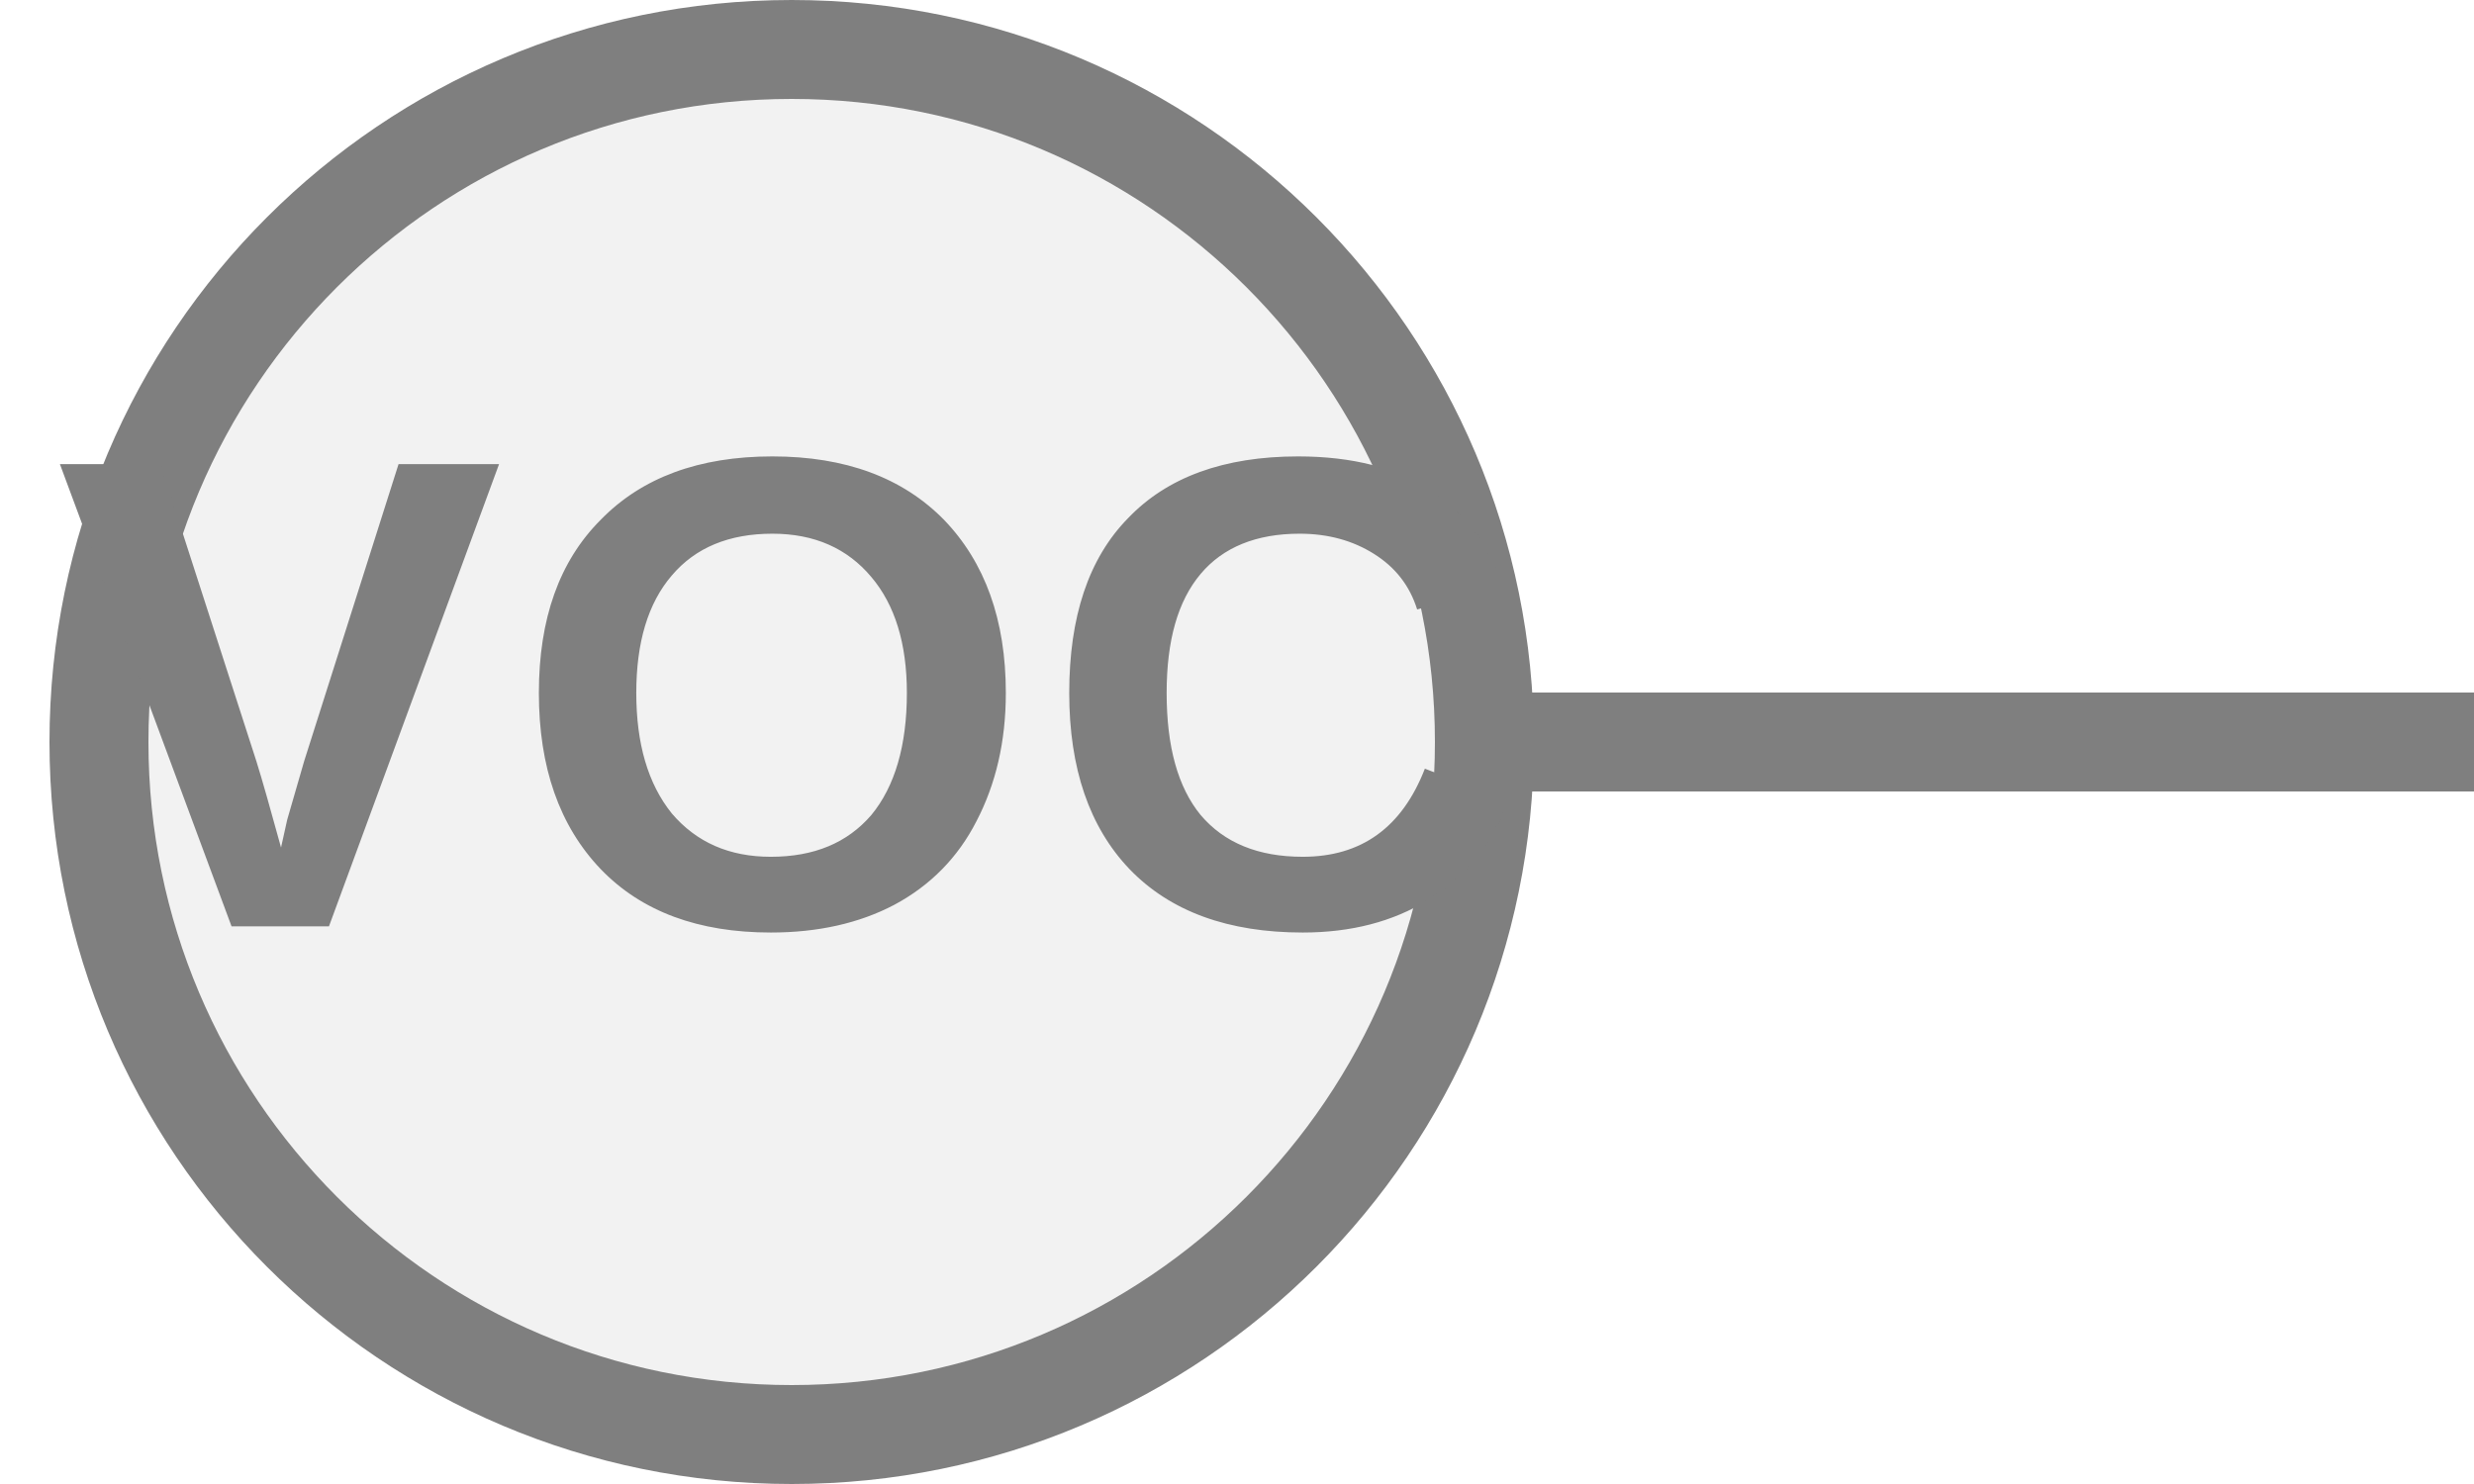
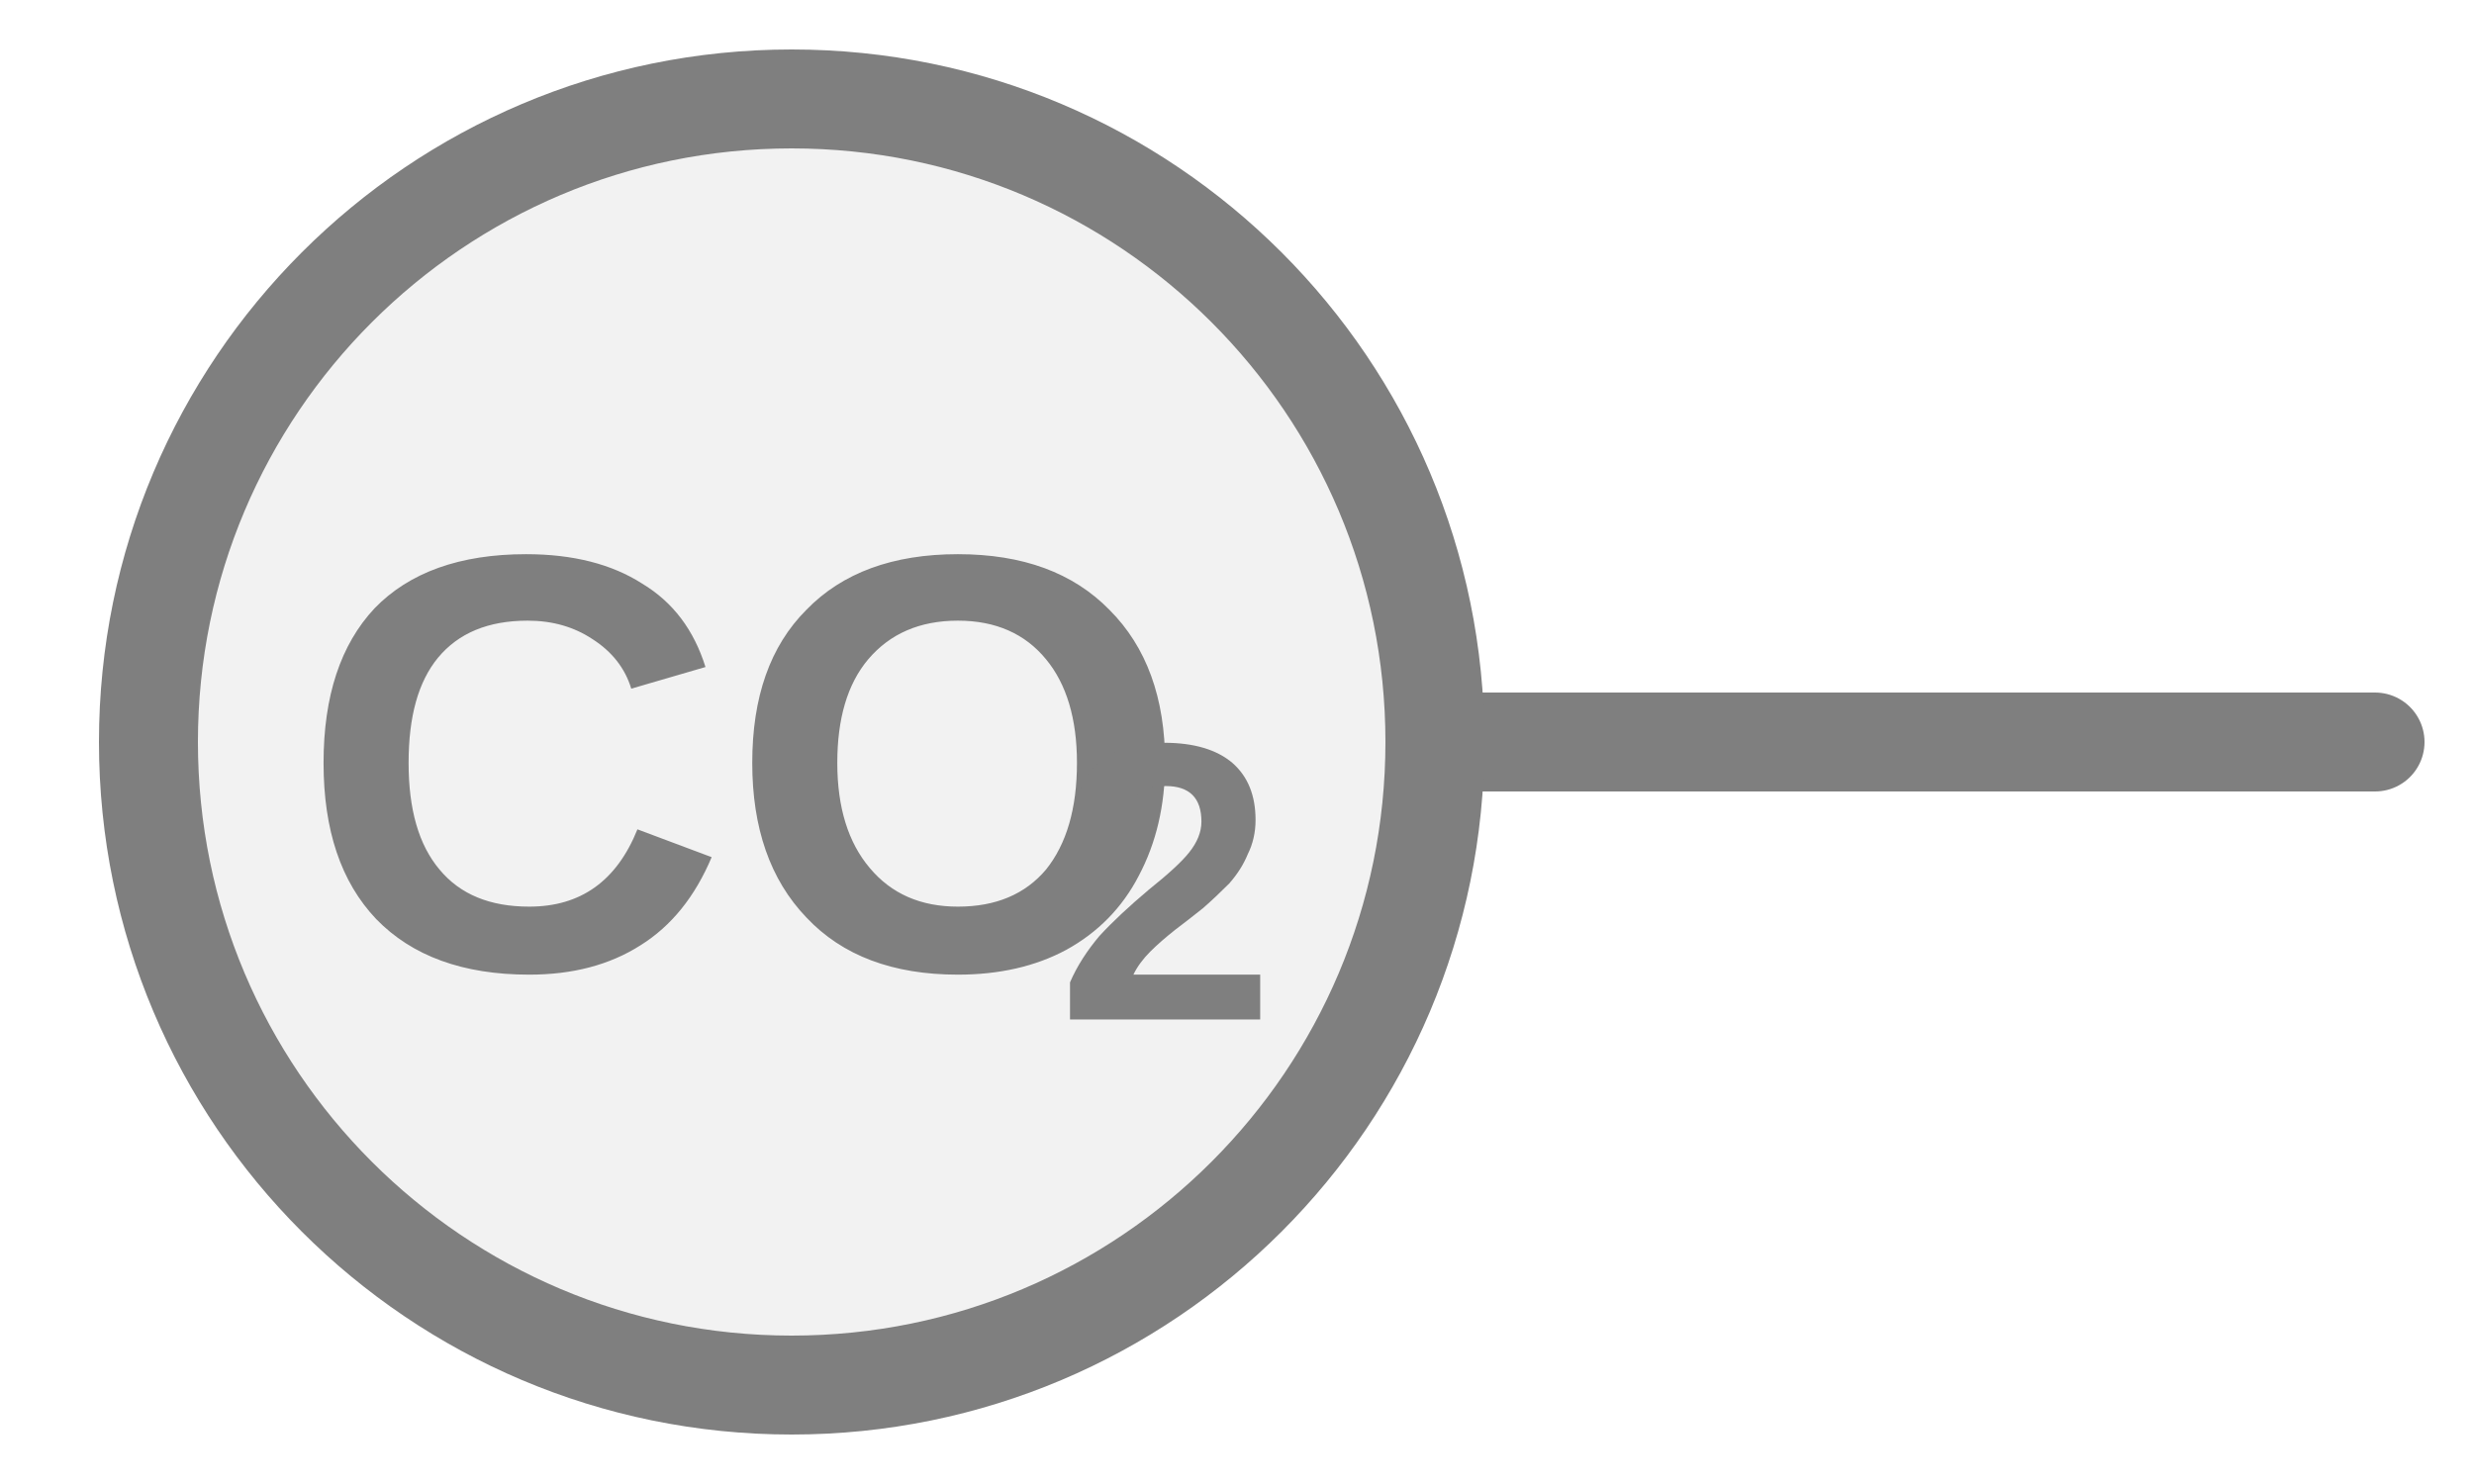
<svg xmlns="http://www.w3.org/2000/svg" width="25px" height="15px" viewBox="0 0 25 15">
-   <line x1="14.5" y1="7.5" x2="25" y2="7.5" stroke="#7f7f7f" stroke-width="1" stroke-linecap="round" />
-   <circle cx="8" cy="7.5" r="7" fill="#f2f2f2" stroke="#7f7f7f" stroke-width="1" />
-   <text x="8" y="7.431" fill="#7f7f7f" font-family="Arial, Helvetica, sans-serif" font-size="6.804px" font-style="normal" font-weight="600" letter-spacing="0.01em" text-anchor="middle" dominant-baseline="middle">VOC</text>
+   <line x1="14.5" y1="7.5" x2="24" y2="7.5" stroke="#7f7f7f" stroke-width="1" stroke-linecap="round" />
+   <circle cx="8" cy="7.5" r="6.5" fill="#f2f2f2" stroke="#7f7f7f" stroke-width="1" />
+   <text x="7.52" y="8.089" fill="#7f7f7f" font-family="Arial, Helvetica, sans-serif" font-size="6px" font-style="normal" font-weight="600" text-anchor="middle" dominant-baseline="middle" transform="translate(7.52 8.0887) scale(1 1) translate(-7.52 -8.0887)">CO</text>
+   <text x="10.67" y="9.169" fill="#7f7f7f" font-family="Arial, Helvetica, sans-serif" font-size="4px" font-style="normal" font-weight="600" text-anchor="start" dominant-baseline="middle" transform="translate(10.67 9.1687) scale(1 1) translate(-10.67 -9.1687)">2</text>
</svg>
